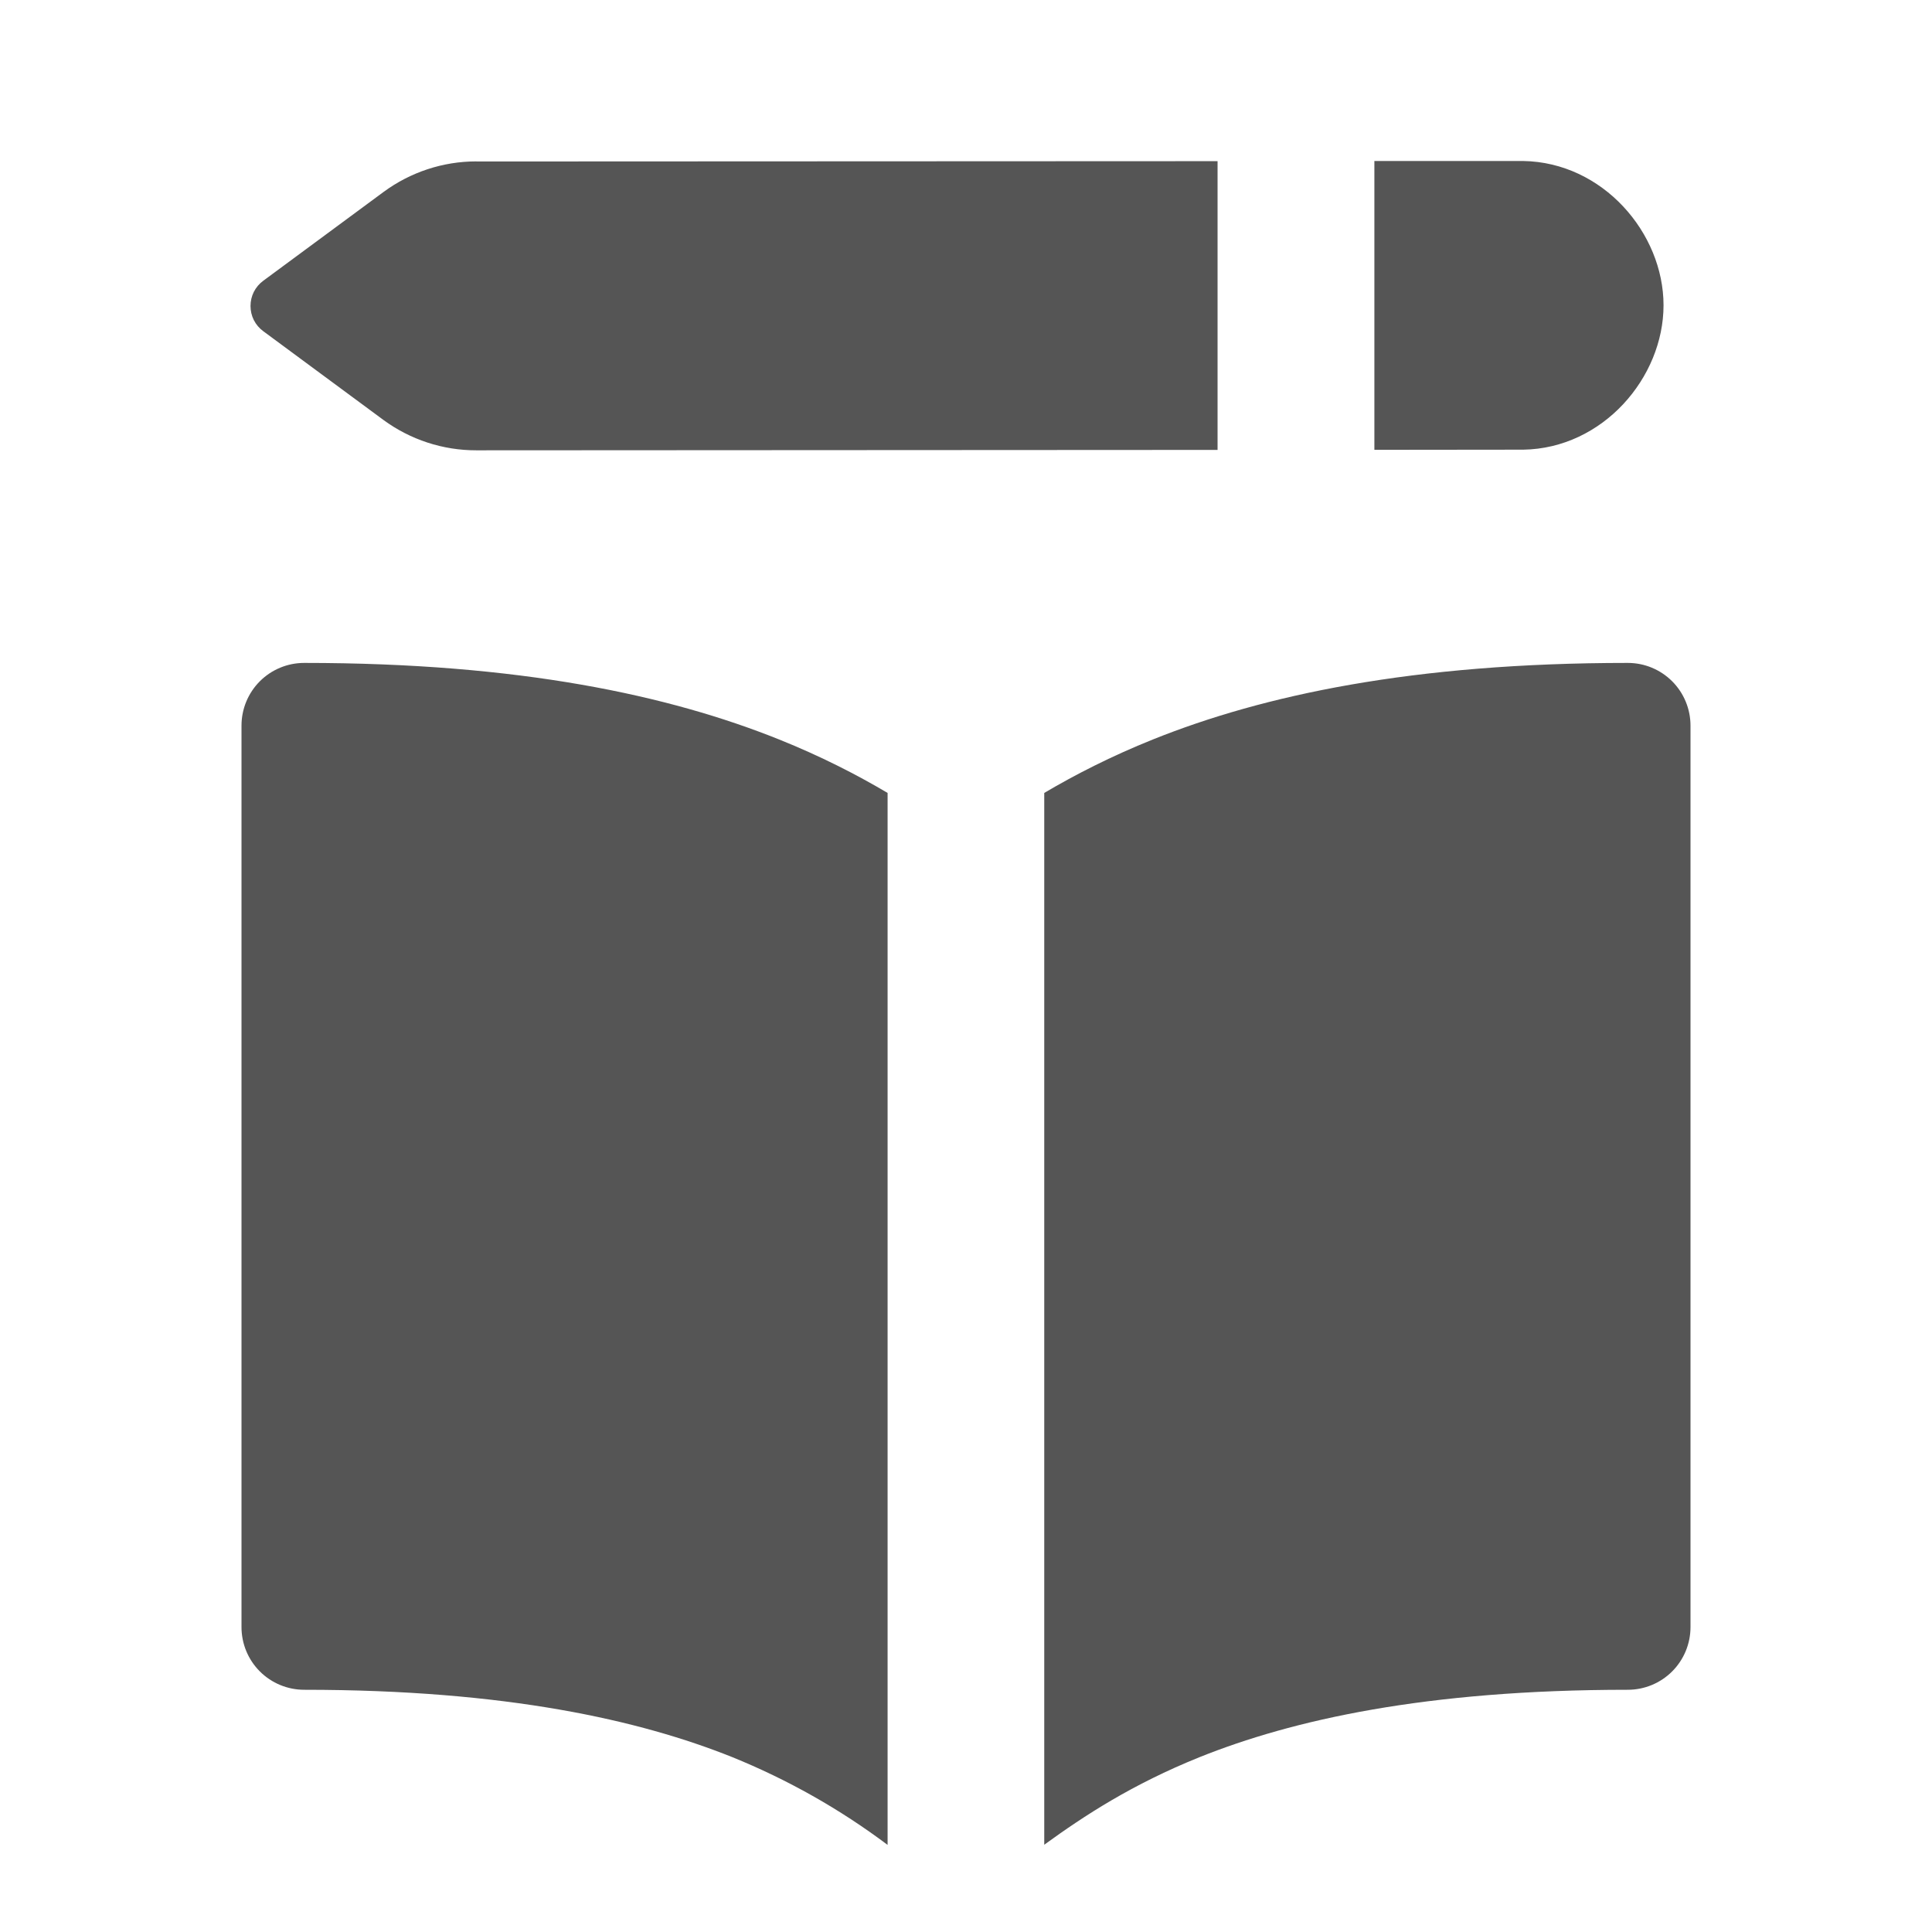
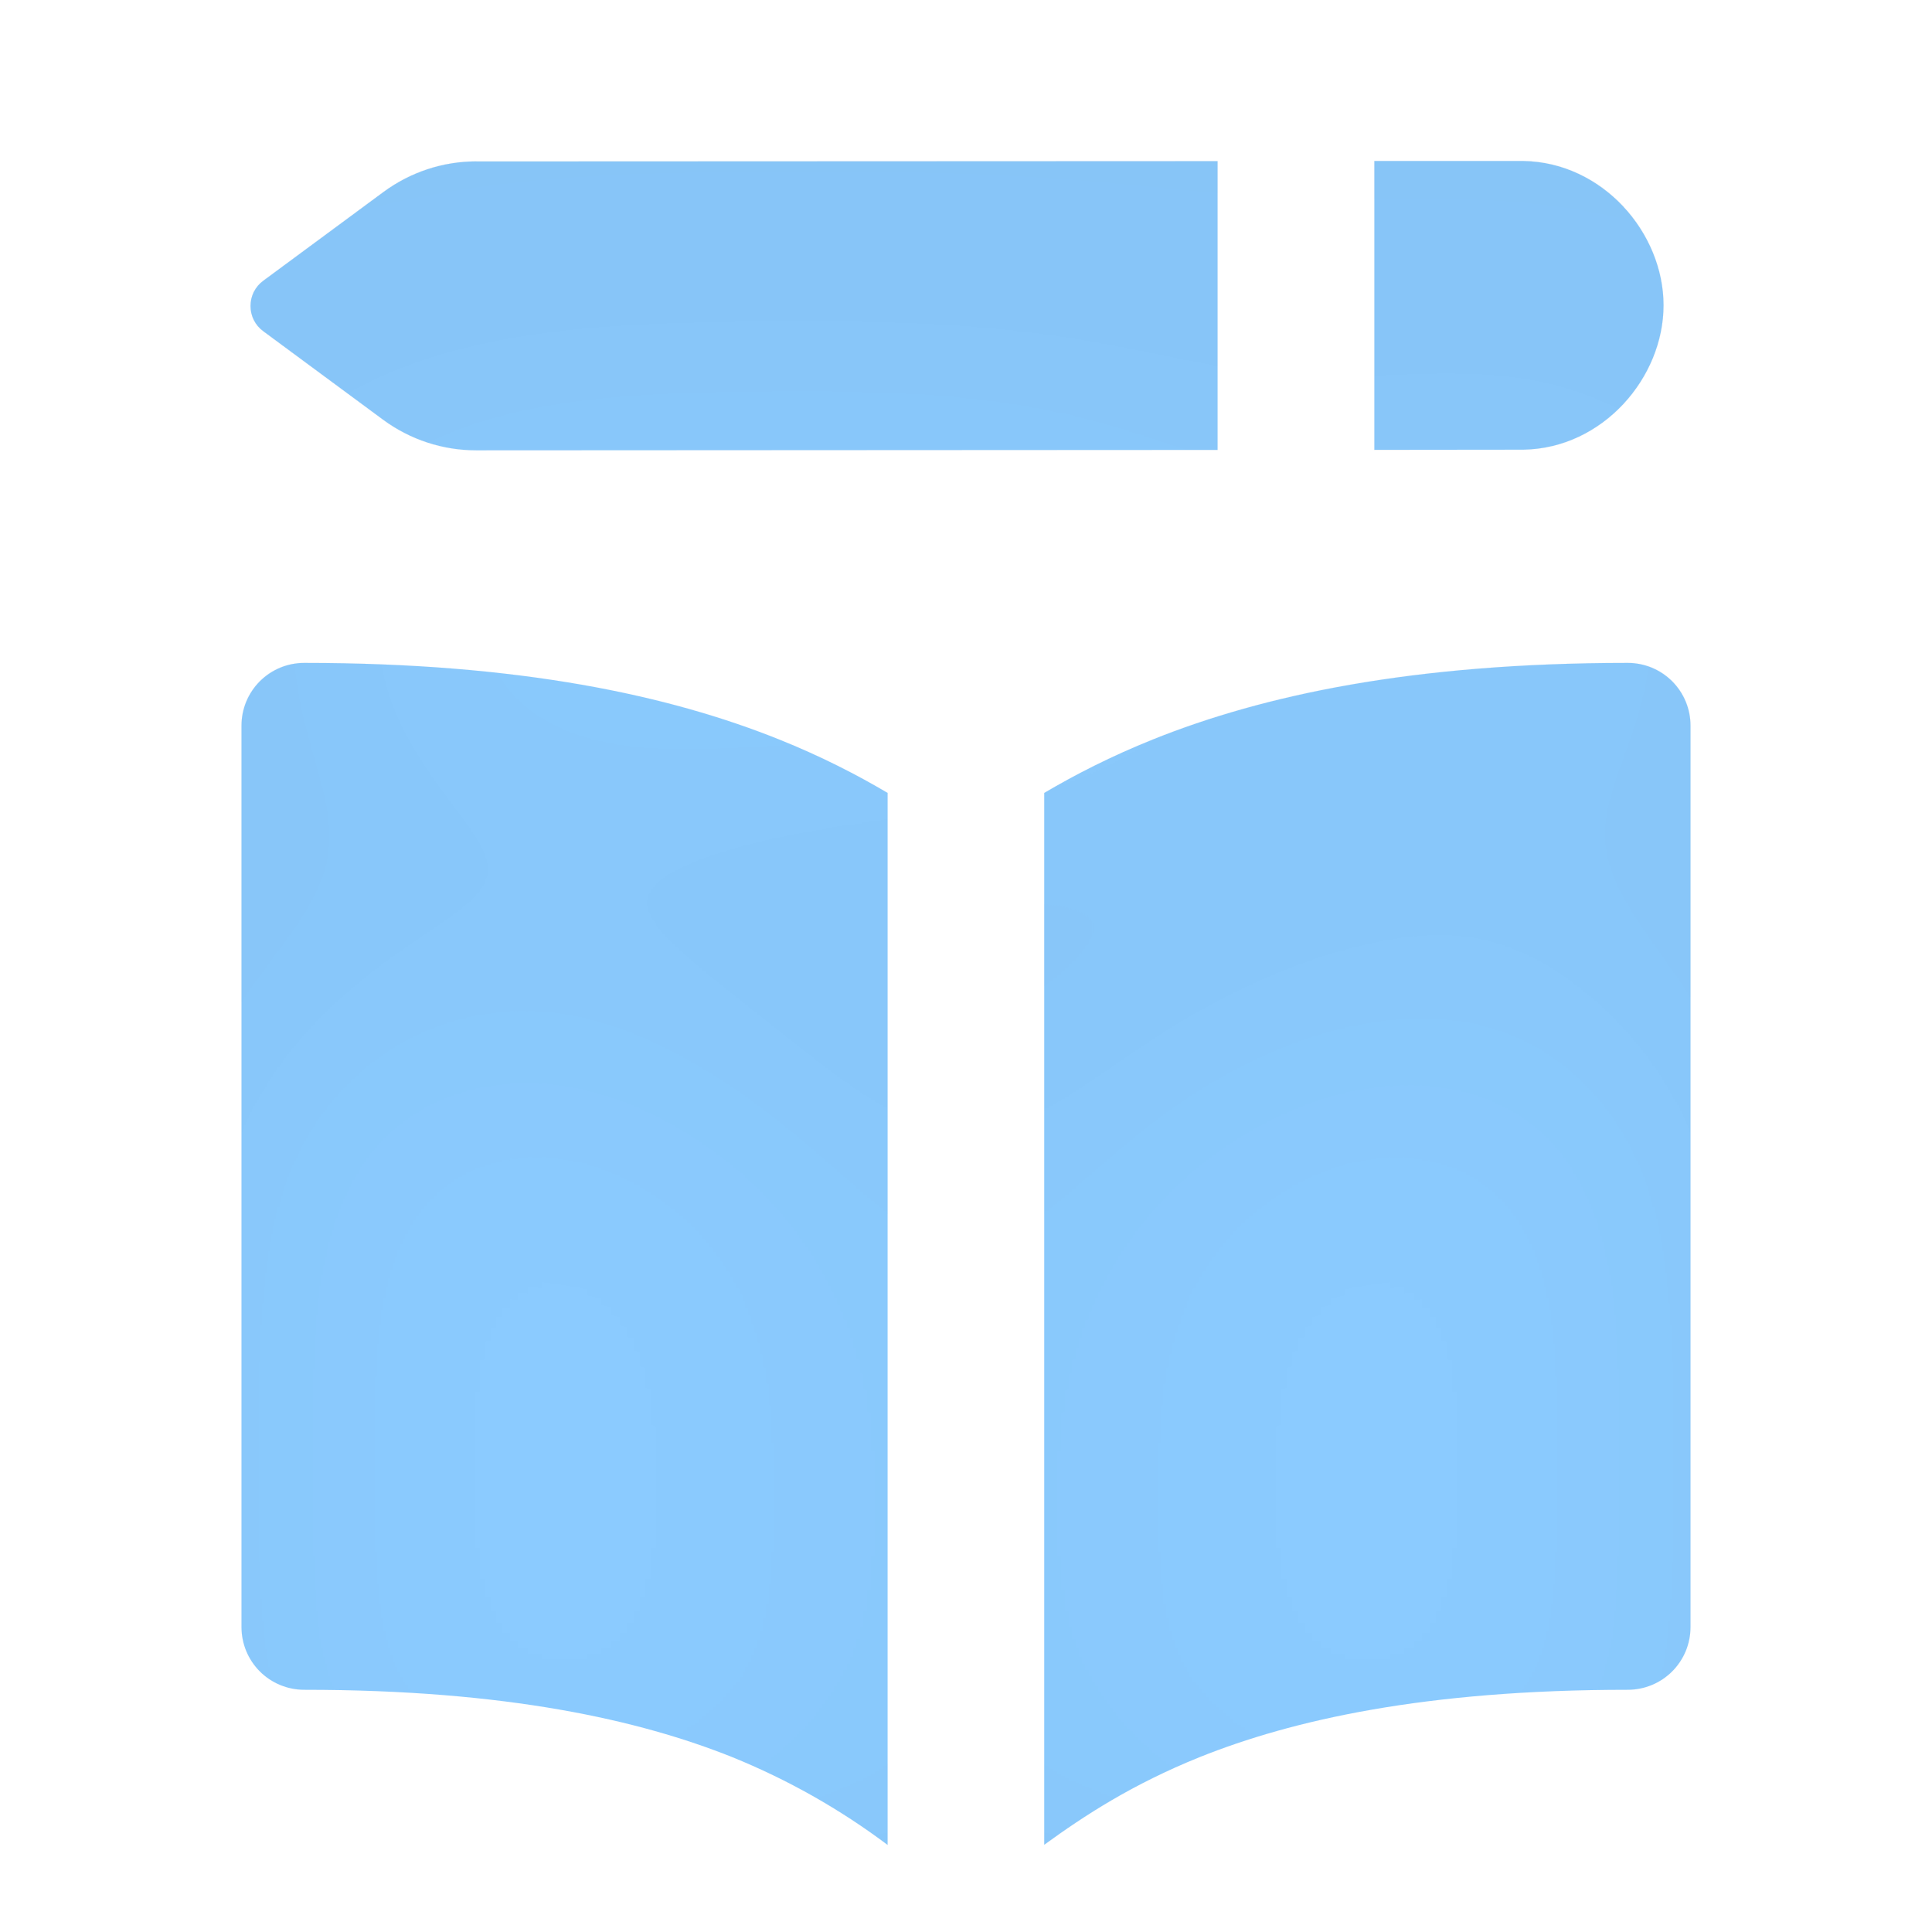
<svg xmlns="http://www.w3.org/2000/svg" width="24" height="24" viewBox="0 0 24 24" fill="none">
-   <path fill-rule="evenodd" clip-rule="evenodd" d="M5.918 2.006L15.125 2.002V5.589L5.918 5.594C5.502 5.595 5.097 5.462 4.762 5.216L3.27 4.114C3.221 4.078 3.181 4.031 3.153 3.976C3.126 3.922 3.112 3.862 3.112 3.801C3.112 3.74 3.126 3.68 3.153 3.626C3.181 3.571 3.221 3.524 3.27 3.488L4.764 2.385C5.098 2.139 5.501 2.005 5.916 2.005L5.918 2.006ZM18.916 5.586L17.073 5.588V2H18.922C19.91 2.016 20.665 2.893 20.665 3.792C20.665 4.692 19.91 5.571 18.922 5.586H18.916ZM9.676 9.185C10.197 9.394 10.642 9.623 11.026 9.85V22.918C10.432 22.472 9.783 22.106 9.095 21.827C7.949 21.369 6.298 20.991 3.779 20.991C3.572 20.991 3.374 20.909 3.228 20.763C3.082 20.617 3 20.419 3 20.212V9.014C3 8.807 3.082 8.609 3.228 8.463C3.374 8.317 3.572 8.235 3.779 8.235C6.459 8.235 8.312 8.638 9.676 9.185ZM14.904 21.827C14.063 22.166 13.472 22.553 12.972 22.916V9.85C13.357 9.623 13.803 9.394 14.324 9.185C15.688 8.638 17.541 8.235 20.221 8.235C20.428 8.235 20.626 8.317 20.772 8.463C20.918 8.609 21 8.807 21 9.014V20.212C21 20.419 20.918 20.617 20.772 20.763C20.626 20.909 20.428 20.991 20.221 20.991C17.702 20.991 16.05 21.368 14.904 21.827Z" fill="#555555" />
+   <g filter="url(#filter0_i_867_3722)">
+     <path fill-rule="evenodd" clip-rule="evenodd" d="M5.918 2.006L15.125 2.002V5.589L5.918 5.594C5.502 5.595 5.097 5.462 4.762 5.216L3.27 4.114C3.221 4.078 3.181 4.031 3.153 3.976C3.126 3.922 3.112 3.862 3.112 3.801C3.112 3.74 3.126 3.68 3.153 3.626C3.181 3.571 3.221 3.524 3.27 3.488L4.764 2.385C5.098 2.139 5.501 2.005 5.916 2.005L5.918 2.006ZM18.916 5.586L17.073 5.588V2H18.922C19.91 2.016 20.665 2.893 20.665 3.792C20.665 4.692 19.91 5.571 18.922 5.586H18.916ZM9.676 9.185C10.197 9.394 10.642 9.623 11.026 9.85V22.918C10.432 22.472 9.783 22.106 9.095 21.827C7.949 21.369 6.298 20.991 3.779 20.991C3.572 20.991 3.374 20.909 3.228 20.763C3.082 20.617 3 20.419 3 20.212V9.014C3 8.807 3.082 8.609 3.228 8.463C3.374 8.317 3.572 8.235 3.779 8.235C6.459 8.235 8.312 8.638 9.676 9.185ZM14.904 21.827C14.063 22.166 13.472 22.553 12.972 22.916V9.85C13.357 9.623 13.803 9.394 14.324 9.185C15.688 8.638 17.541 8.235 20.221 8.235C20.428 8.235 20.626 8.317 20.772 8.463C20.918 8.609 21 8.807 21 9.014V20.212C21 20.419 20.918 20.617 20.772 20.763C20.626 20.909 20.428 20.991 20.221 20.991C17.702 20.991 16.05 21.368 14.904 21.827Z" fill="#8BCBFF" />
+   </g>
+   <defs>
+     <filter id="filter0_i_867_3722" x="0" y="0" width="24" height="28" filterUnits="userSpaceOnUse" color-interpolation-filters="sRGB">
+       <feFlood flood-opacity="0" result="BackgroundImageFix" />
+       <feBlend mode="normal" in="SourceGraphic" in2="BackgroundImageFix" result="shape" />
+       <feColorMatrix in="SourceAlpha" type="matrix" values="0 0 0 0 0 0 0 0 0 0 0 0 0 0 0 0 0 0 127 0" result="hardAlpha" />
+       <feOffset dy="4" />
+       <feGaussianBlur stdDeviation="2" />
+       <feComposite in2="hardAlpha" operator="arithmetic" k2="-1" k3="1" />
+       <feColorMatrix type="matrix" values="0 0 0 0 0 0 0 0 0 0 0 0 0 0 0 0 0 0 0.03 0" />
+       <feBlend mode="normal" in2="shape" result="effect1_innerShadow_867_3722" />
+     </filter>
+   </defs>
</svg>
